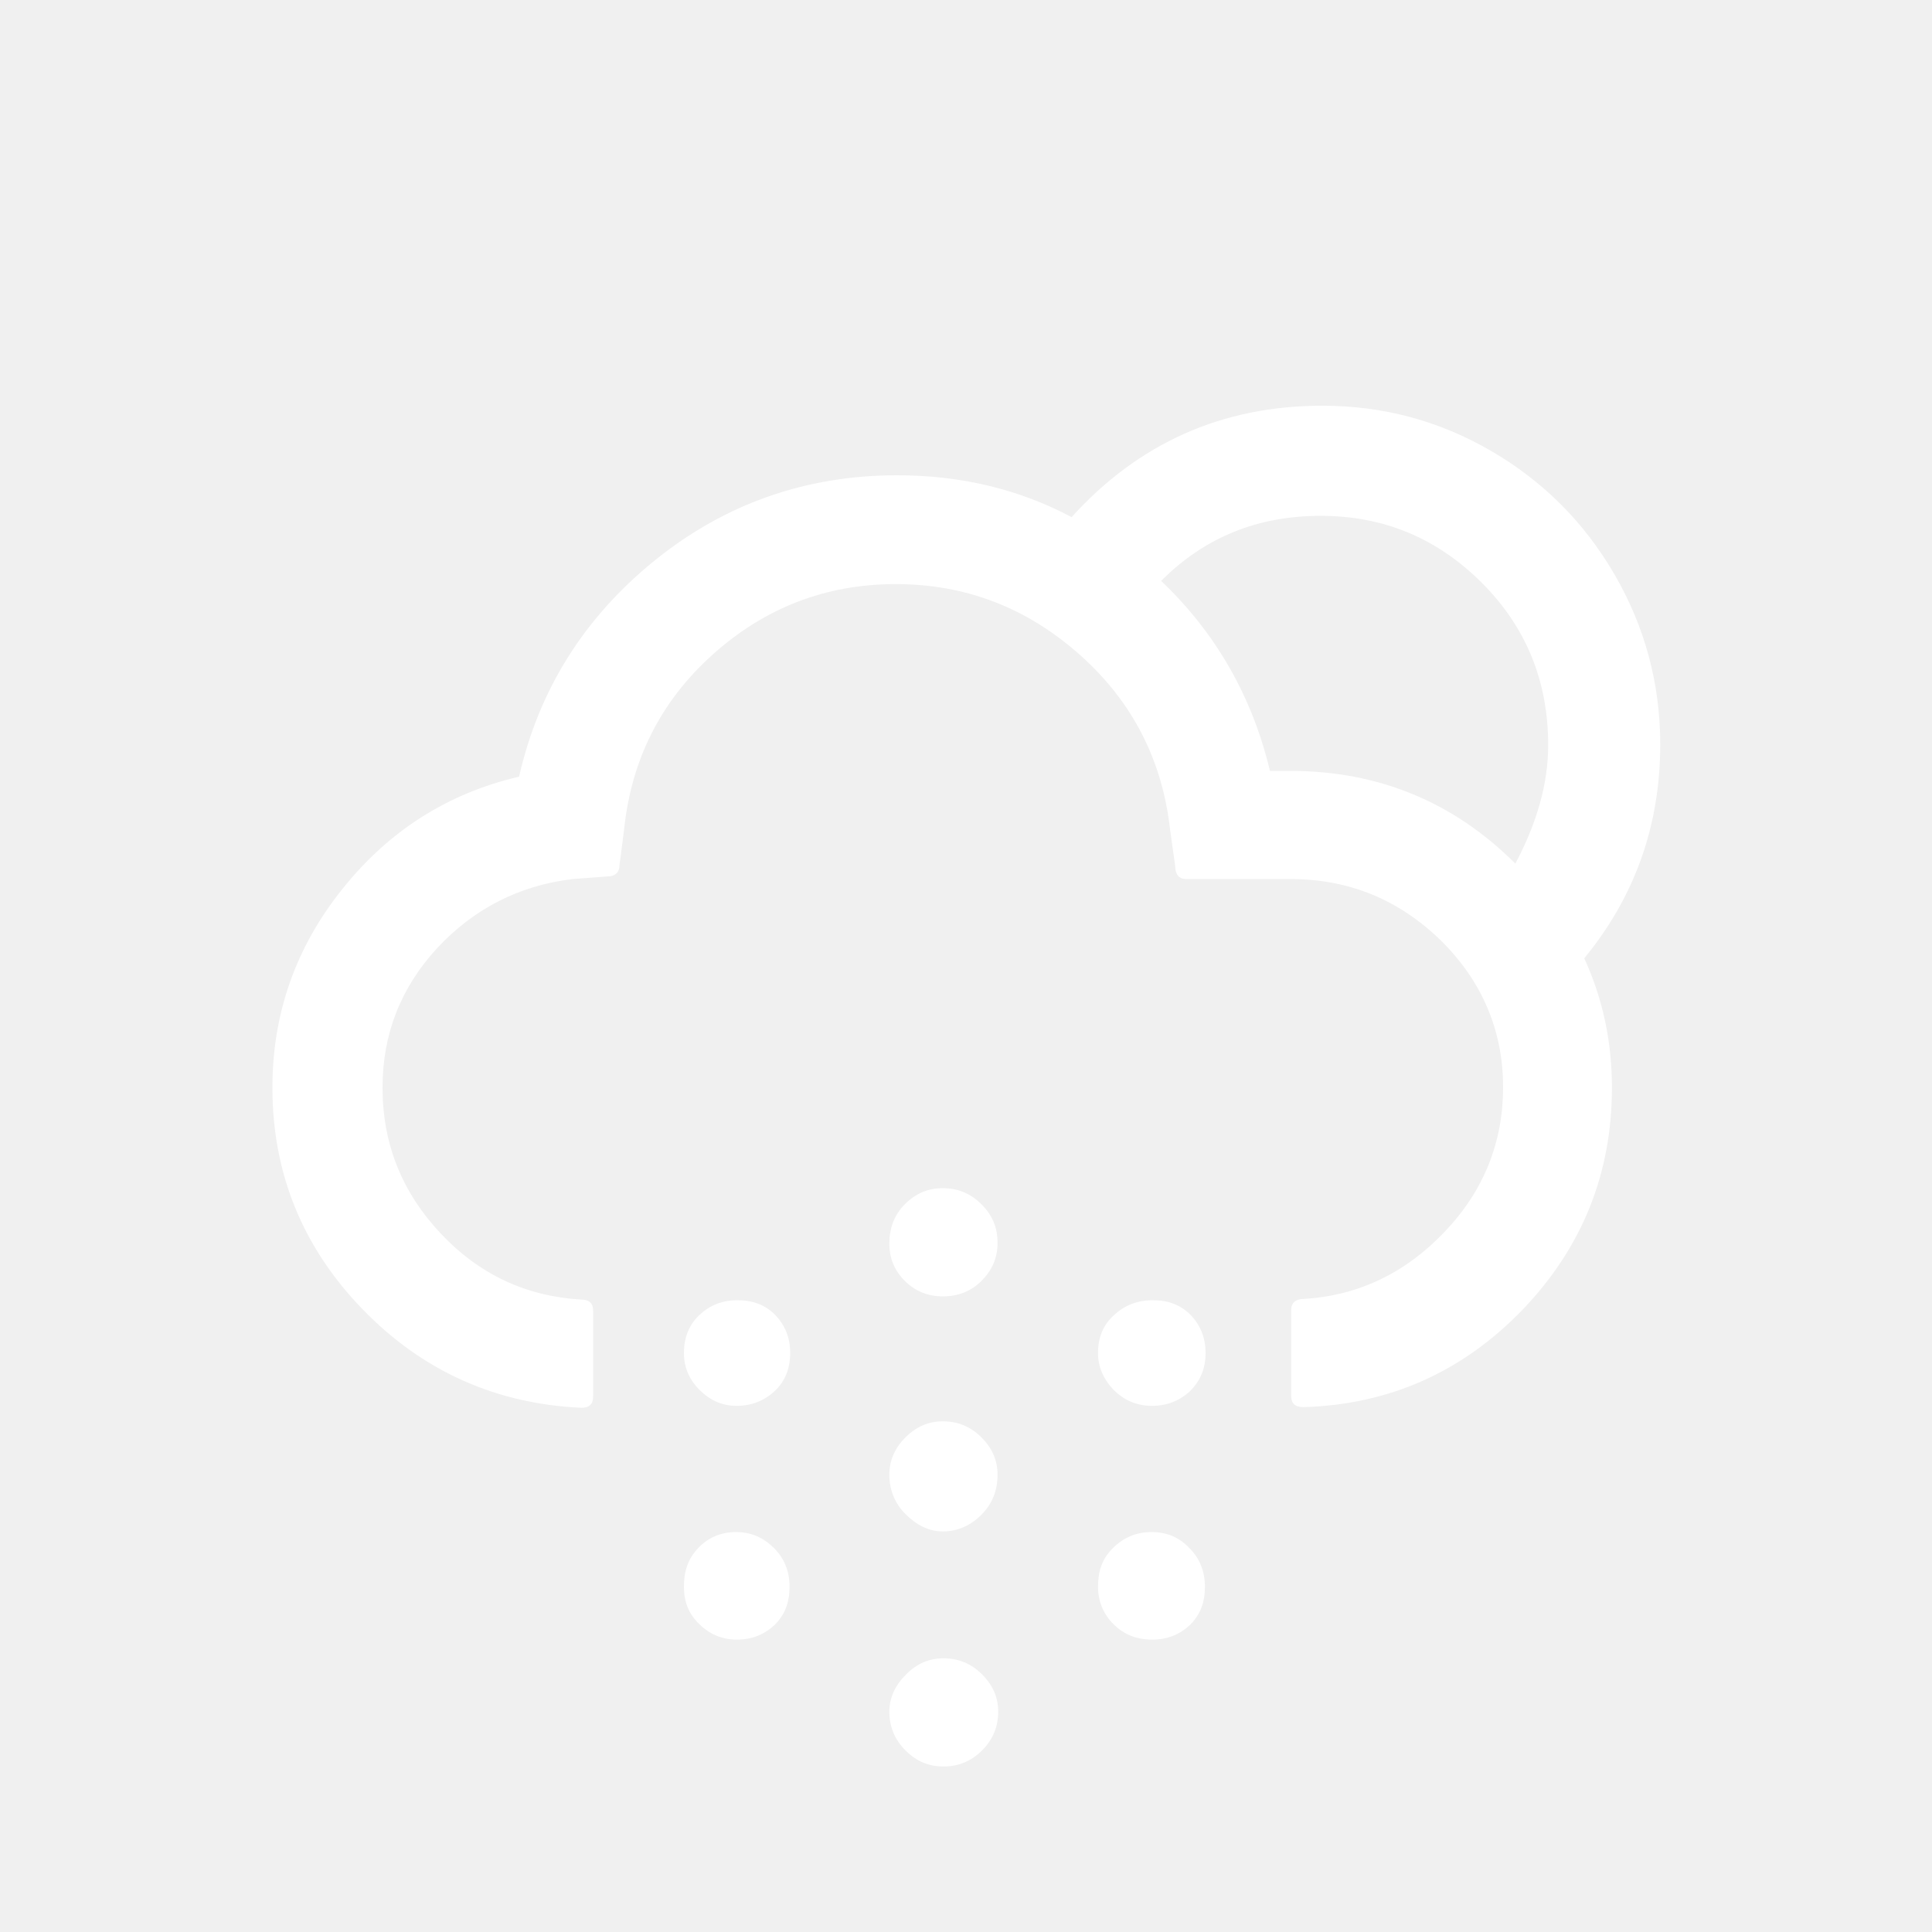
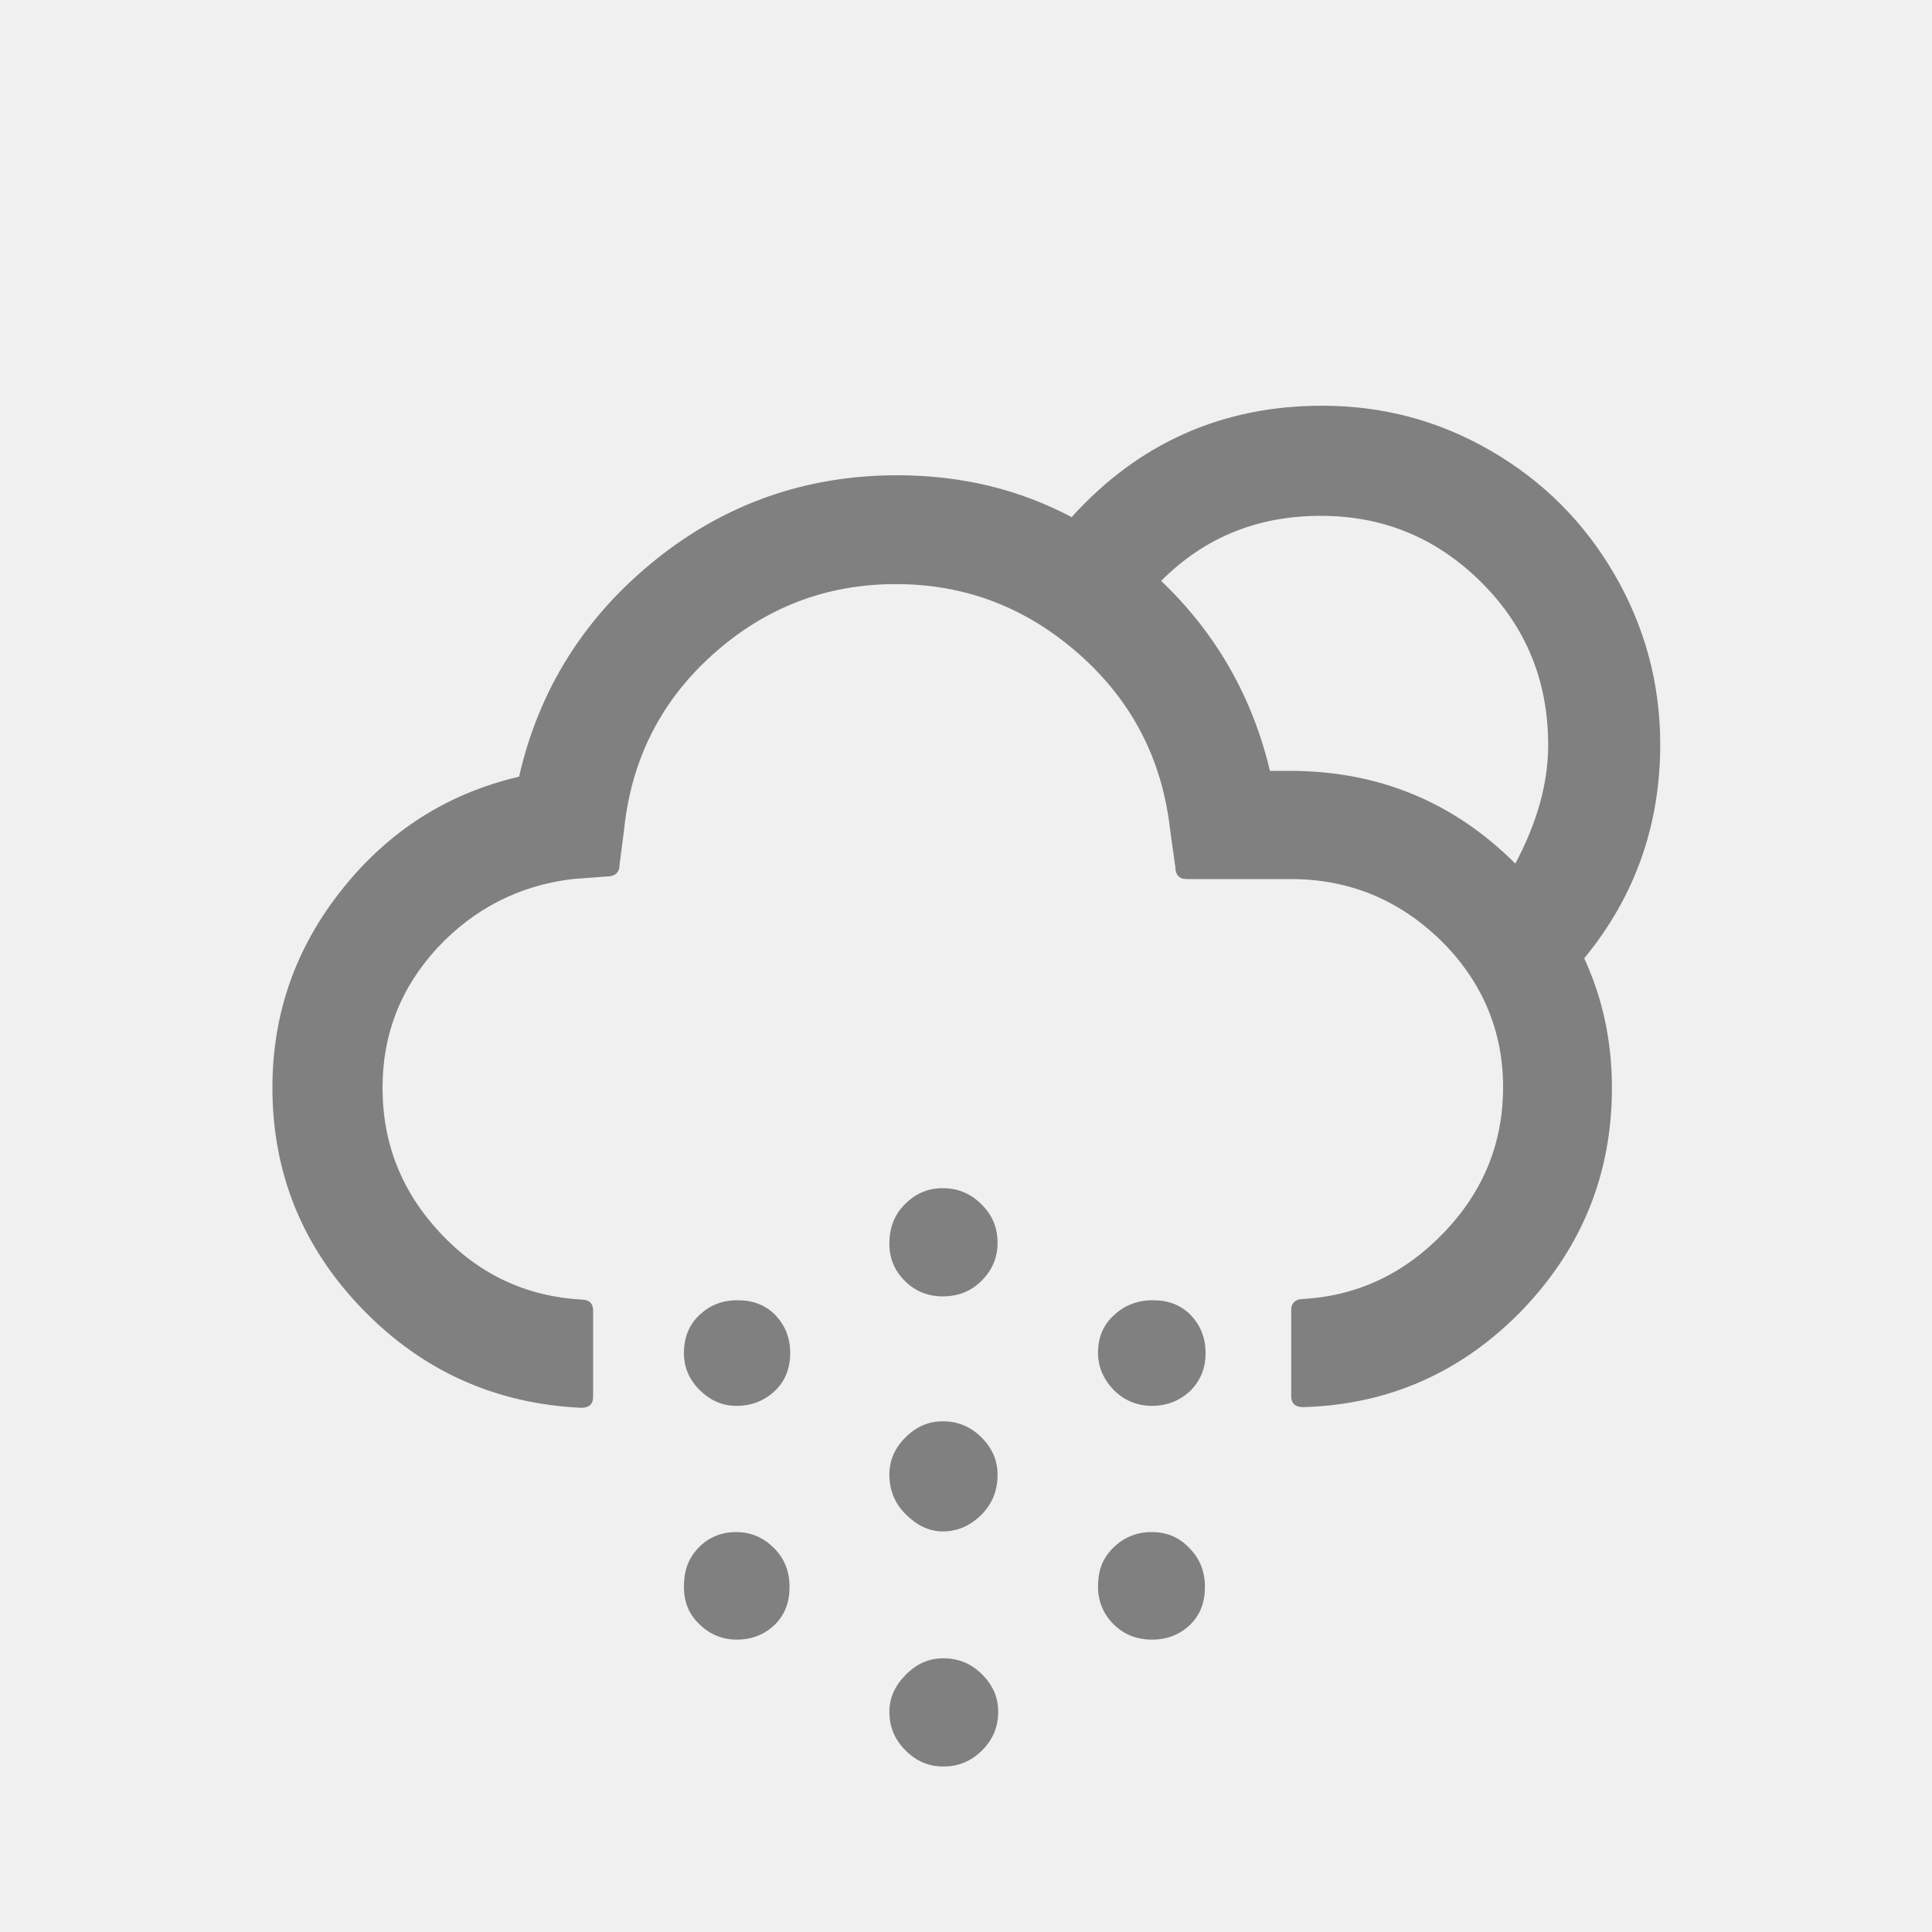
<svg xmlns="http://www.w3.org/2000/svg" version="1.1" id="Layer_1" x="0px" y="0px" viewBox="0 0 30 30" style="enable-background:new 0 0 30 30;" xml:space="preserve">
  <defs id="defs7" />
-   <path d="M4.23,16.89c0,1.33,0.47,2.48,1.4,3.44s2.07,1.47,3.4,1.53c0.12,0,0.18-0.06,0.18-0.17v-1.34c0-0.11-0.06-0.17-0.18-0.17  c-0.86-0.05-1.59-0.39-2.19-1.03c-0.6-0.64-0.9-1.39-0.9-2.26c0-0.83,0.28-1.55,0.85-2.17c0.57-0.61,1.27-0.97,2.1-1.07l0.53-0.04  c0.13,0,0.2-0.06,0.2-0.18l0.07-0.54c0.11-1.08,0.56-1.99,1.37-2.72c0.81-0.73,1.76-1.1,2.85-1.1c1.09,0,2.04,0.37,2.86,1.1  c0.82,0.73,1.28,1.64,1.4,2.72l0.08,0.57c0,0.12,0.06,0.19,0.17,0.19h1.62c0.91,0,1.68,0.32,2.33,0.95c0.64,0.63,0.97,1.4,0.97,2.28  c0,0.86-0.3,1.61-0.91,2.25c-0.61,0.64-1.34,0.99-2.19,1.04c-0.12,0-0.19,0.06-0.19,0.17v1.34c0,0.11,0.06,0.17,0.19,0.17  c1.34-0.04,2.47-0.55,3.4-1.51c0.93-0.97,1.39-2.12,1.39-3.45c0-0.71-0.14-1.38-0.43-2.01c0.79-0.96,1.18-2.07,1.18-3.32  c0-0.95-0.24-1.83-0.71-2.64s-1.11-1.45-1.92-1.92s-1.68-0.7-2.62-0.7c-1.55,0-2.85,0.58-3.89,1.73c-0.81-0.43-1.71-0.65-2.71-0.65  c-1.41,0-2.67,0.44-3.76,1.32s-1.8,2-2.11,3.36c-1.11,0.26-2.02,0.84-2.74,1.74C4.59,14.71,4.23,15.74,4.23,16.89z M10.62,21.01  c0,0.22,0.08,0.41,0.24,0.57c0.17,0.17,0.36,0.25,0.58,0.25c0.23,0,0.43-0.08,0.59-0.23s0.24-0.35,0.24-0.59  c0-0.24-0.08-0.43-0.23-0.59c-0.16-0.16-0.35-0.23-0.59-0.23c-0.24,0-0.43,0.08-0.59,0.23C10.7,20.57,10.62,20.77,10.62,21.01z   M10.62,24.64c0,0.24,0.08,0.43,0.24,0.58c0.16,0.16,0.36,0.24,0.58,0.24c0.24,0,0.43-0.08,0.59-0.23c0.16-0.16,0.23-0.35,0.23-0.59  c0-0.24-0.08-0.44-0.24-0.6s-0.35-0.25-0.59-0.25c-0.23,0-0.43,0.08-0.59,0.25S10.62,24.4,10.62,24.64z M13.81,22.9  c0,0.23,0.08,0.44,0.25,0.61s0.36,0.27,0.58,0.27c0.23,0,0.43-0.09,0.6-0.26c0.17-0.17,0.25-0.38,0.25-0.62  c0-0.22-0.08-0.41-0.25-0.58c-0.17-0.17-0.37-0.25-0.6-0.25c-0.22,0-0.41,0.08-0.58,0.25S13.81,22.68,13.81,22.9z M13.81,19.31  c0,0.23,0.08,0.42,0.24,0.58s0.36,0.24,0.59,0.24c0.24,0,0.44-0.08,0.6-0.24s0.25-0.35,0.25-0.59s-0.08-0.43-0.25-0.6  s-0.37-0.25-0.6-0.25c-0.23,0-0.42,0.08-0.59,0.25S13.81,19.08,13.81,19.31z M13.81,26.58c0,0.23,0.08,0.43,0.25,0.6  c0.17,0.17,0.36,0.25,0.59,0.25c0.23,0,0.43-0.08,0.6-0.25c0.17-0.17,0.25-0.37,0.25-0.6c0-0.22-0.08-0.41-0.25-0.58  c-0.17-0.17-0.37-0.25-0.6-0.25c-0.22,0-0.41,0.08-0.58,0.25C13.9,26.17,13.81,26.36,13.81,26.58z M17.05,21.01  c0,0.21,0.08,0.4,0.24,0.57c0.17,0.17,0.37,0.25,0.6,0.25c0.23,0,0.43-0.08,0.59-0.23c0.16-0.16,0.24-0.35,0.24-0.59  c0-0.24-0.08-0.43-0.23-0.59c-0.16-0.16-0.35-0.23-0.59-0.23c-0.24,0-0.44,0.08-0.6,0.23C17.13,20.57,17.05,20.77,17.05,21.01z   M17.05,24.64c0,0.22,0.08,0.42,0.24,0.58s0.36,0.24,0.6,0.24c0.24,0,0.43-0.08,0.59-0.23c0.16-0.16,0.23-0.35,0.23-0.59  c0-0.24-0.08-0.44-0.24-0.6c-0.16-0.17-0.35-0.25-0.59-0.25c-0.23,0-0.43,0.08-0.6,0.25S17.05,24.4,17.05,24.64z M18.03,9.02  c0.68-0.68,1.5-1.01,2.48-1.01c0.98,0,1.81,0.35,2.5,1.04s1.03,1.53,1.03,2.52c0,0.59-0.17,1.2-0.51,1.84  c-0.96-0.96-2.13-1.44-3.5-1.44h-0.31C19.44,10.8,18.87,9.82,18.03,9.02z" id="path2" style="fill:#ffffff" />
+   <path d="M4.23,16.89c0,1.33,0.47,2.48,1.4,3.44s2.07,1.47,3.4,1.53c0.12,0,0.18-0.06,0.18-0.17v-1.34c0-0.11-0.06-0.17-0.18-0.17  c-0.86-0.05-1.59-0.39-2.19-1.03c-0.6-0.64-0.9-1.39-0.9-2.26c0-0.83,0.28-1.55,0.85-2.17c0.57-0.61,1.27-0.97,2.1-1.07l0.53-0.04  c0.13,0,0.2-0.06,0.2-0.18l0.07-0.54c0.11-1.08,0.56-1.99,1.37-2.72c0.81-0.73,1.76-1.1,2.85-1.1c1.09,0,2.04,0.37,2.86,1.1  c0.82,0.73,1.28,1.64,1.4,2.72l0.08,0.57c0,0.12,0.06,0.19,0.17,0.19h1.62c0.91,0,1.68,0.32,2.33,0.95c0.64,0.63,0.97,1.4,0.97,2.28  c0,0.86-0.3,1.61-0.91,2.25c-0.61,0.64-1.34,0.99-2.19,1.04c-0.12,0-0.19,0.06-0.19,0.17v1.34c0,0.11,0.06,0.17,0.19,0.17  c1.34-0.04,2.47-0.55,3.4-1.51c0.93-0.97,1.39-2.12,1.39-3.45c0-0.71-0.14-1.38-0.43-2.01c0.79-0.96,1.18-2.07,1.18-3.32  c0-0.95-0.24-1.83-0.71-2.64s-1.11-1.45-1.92-1.92s-1.68-0.7-2.62-0.7c-1.55,0-2.85,0.58-3.89,1.73c-0.81-0.43-1.71-0.65-2.71-0.65  c-1.41,0-2.67,0.44-3.76,1.32s-1.8,2-2.11,3.36c-1.11,0.26-2.02,0.84-2.74,1.74C4.59,14.71,4.23,15.74,4.23,16.89z M10.62,21.01  c0,0.22,0.08,0.41,0.24,0.57c0.17,0.17,0.36,0.25,0.58,0.25c0.23,0,0.43-0.08,0.59-0.23s0.24-0.35,0.24-0.59  c0-0.24-0.08-0.43-0.23-0.59c-0.16-0.16-0.35-0.23-0.59-0.23c-0.24,0-0.43,0.08-0.59,0.23C10.7,20.57,10.62,20.77,10.62,21.01z   M10.62,24.64c0,0.24,0.08,0.43,0.24,0.58c0.16,0.16,0.36,0.24,0.58,0.24c0.24,0,0.43-0.08,0.59-0.23c0.16-0.16,0.23-0.35,0.23-0.59  c0-0.24-0.08-0.44-0.24-0.6s-0.35-0.25-0.59-0.25c-0.23,0-0.43,0.08-0.59,0.25S10.62,24.4,10.62,24.64z M13.81,22.9  c0,0.23,0.08,0.44,0.25,0.61s0.36,0.27,0.58,0.27c0.23,0,0.43-0.09,0.6-0.26c0.17-0.17,0.25-0.38,0.25-0.62  c0-0.22-0.08-0.41-0.25-0.58c-0.17-0.17-0.37-0.25-0.6-0.25c-0.22,0-0.41,0.08-0.58,0.25S13.81,22.68,13.81,22.9z M13.81,19.31  c0,0.23,0.08,0.42,0.24,0.58s0.36,0.24,0.59,0.24c0.24,0,0.44-0.08,0.6-0.24s0.25-0.35,0.25-0.59s-0.08-0.43-0.25-0.6  s-0.37-0.25-0.6-0.25c-0.23,0-0.42,0.08-0.59,0.25S13.81,19.08,13.81,19.31z M13.81,26.58c0,0.23,0.08,0.43,0.25,0.6  c0.17,0.17,0.36,0.25,0.59,0.25c0.23,0,0.43-0.08,0.6-0.25c0.17-0.17,0.25-0.37,0.25-0.6c0-0.22-0.08-0.41-0.25-0.58  c-0.17-0.17-0.37-0.25-0.6-0.25c-0.22,0-0.41,0.08-0.58,0.25C13.9,26.17,13.81,26.36,13.81,26.58z M17.05,21.01  c0,0.21,0.08,0.4,0.24,0.57c0.17,0.17,0.37,0.25,0.6,0.25c0.23,0,0.43-0.08,0.59-0.23c0.16-0.16,0.24-0.35,0.24-0.59  c0-0.24-0.08-0.43-0.23-0.59c-0.16-0.16-0.35-0.23-0.59-0.23c-0.24,0-0.44,0.08-0.6,0.23C17.13,20.57,17.05,20.77,17.05,21.01z   M17.05,24.64c0,0.22,0.08,0.42,0.24,0.58s0.36,0.24,0.6,0.24c0.24,0,0.43-0.08,0.59-0.23c0.16-0.16,0.23-0.35,0.23-0.59  c0-0.24-0.08-0.44-0.24-0.6c-0.16-0.17-0.35-0.25-0.59-0.25c-0.23,0-0.43,0.08-0.6,0.25S17.05,24.4,17.05,24.64z M18.03,9.02  c0.68-0.68,1.5-1.01,2.48-1.01c0.98,0,1.81,0.35,2.5,1.04s1.03,1.53,1.03,2.52c0,0.59-0.17,1.2-0.51,1.84  c-0.96-0.96-2.13-1.44-3.5-1.44h-0.31C19.44,10.8,18.87,9.82,18.03,9.02z" id="path2" style="fill:#808080" />
</svg>
